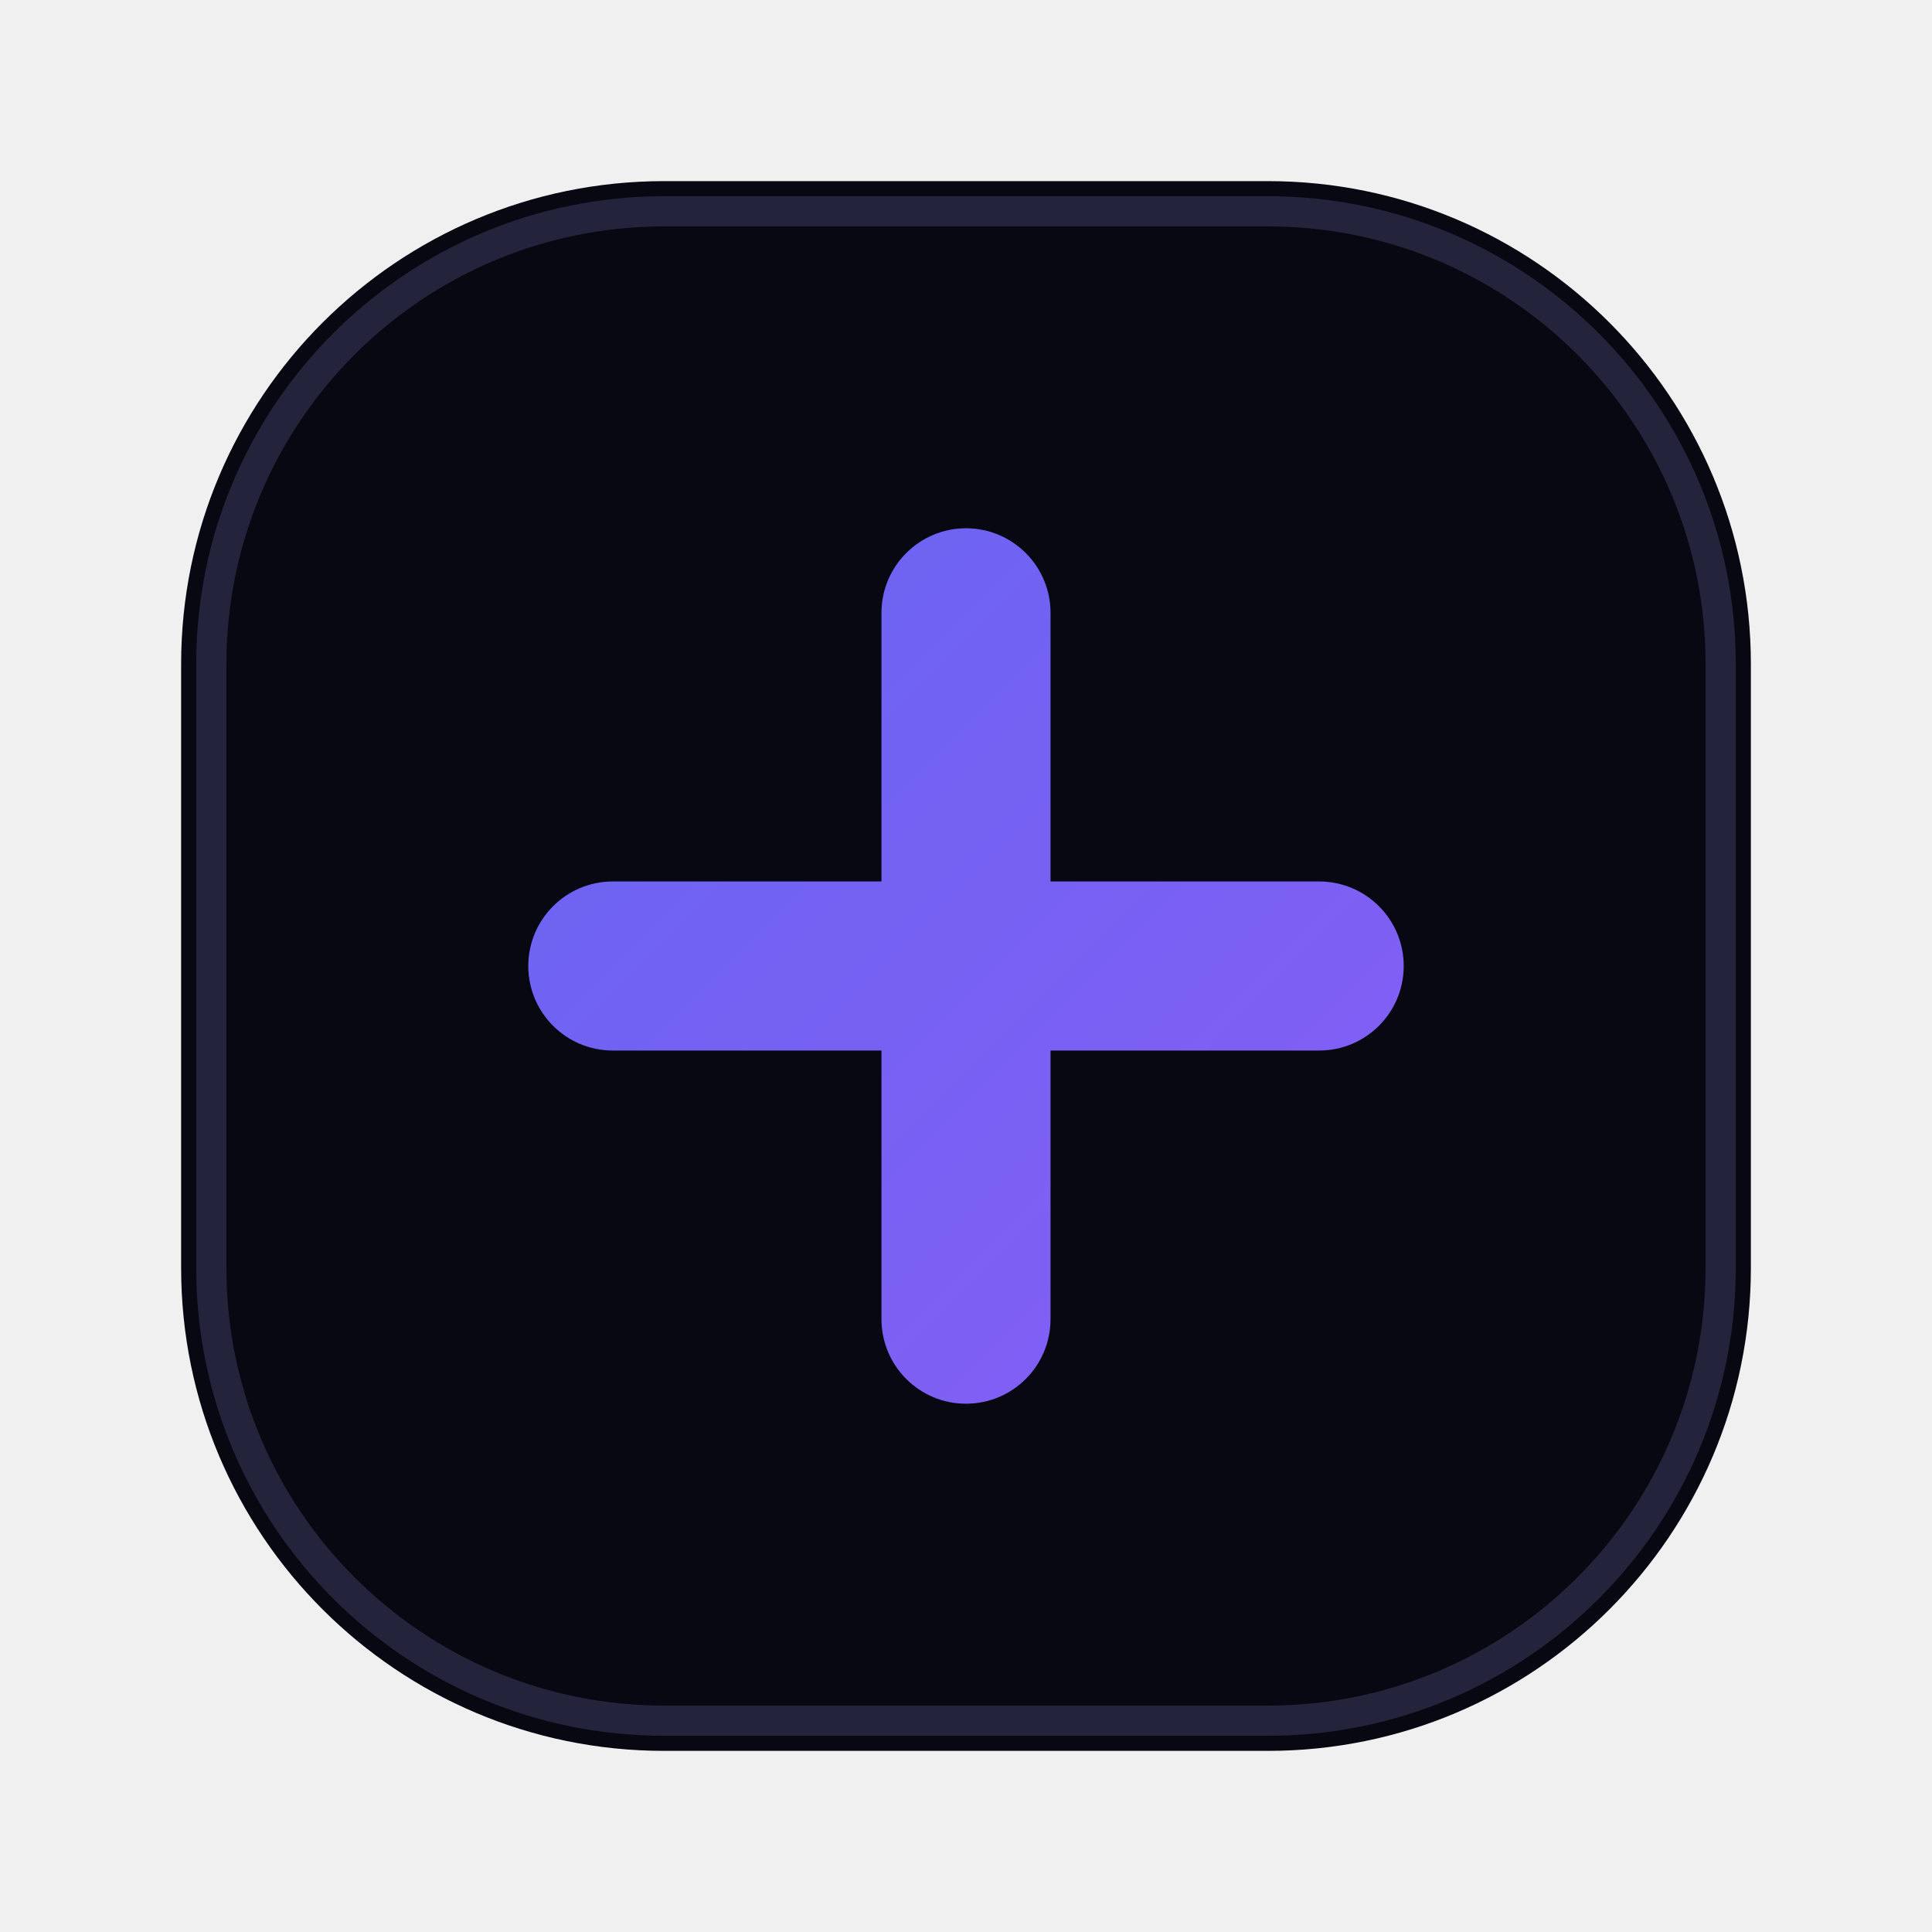
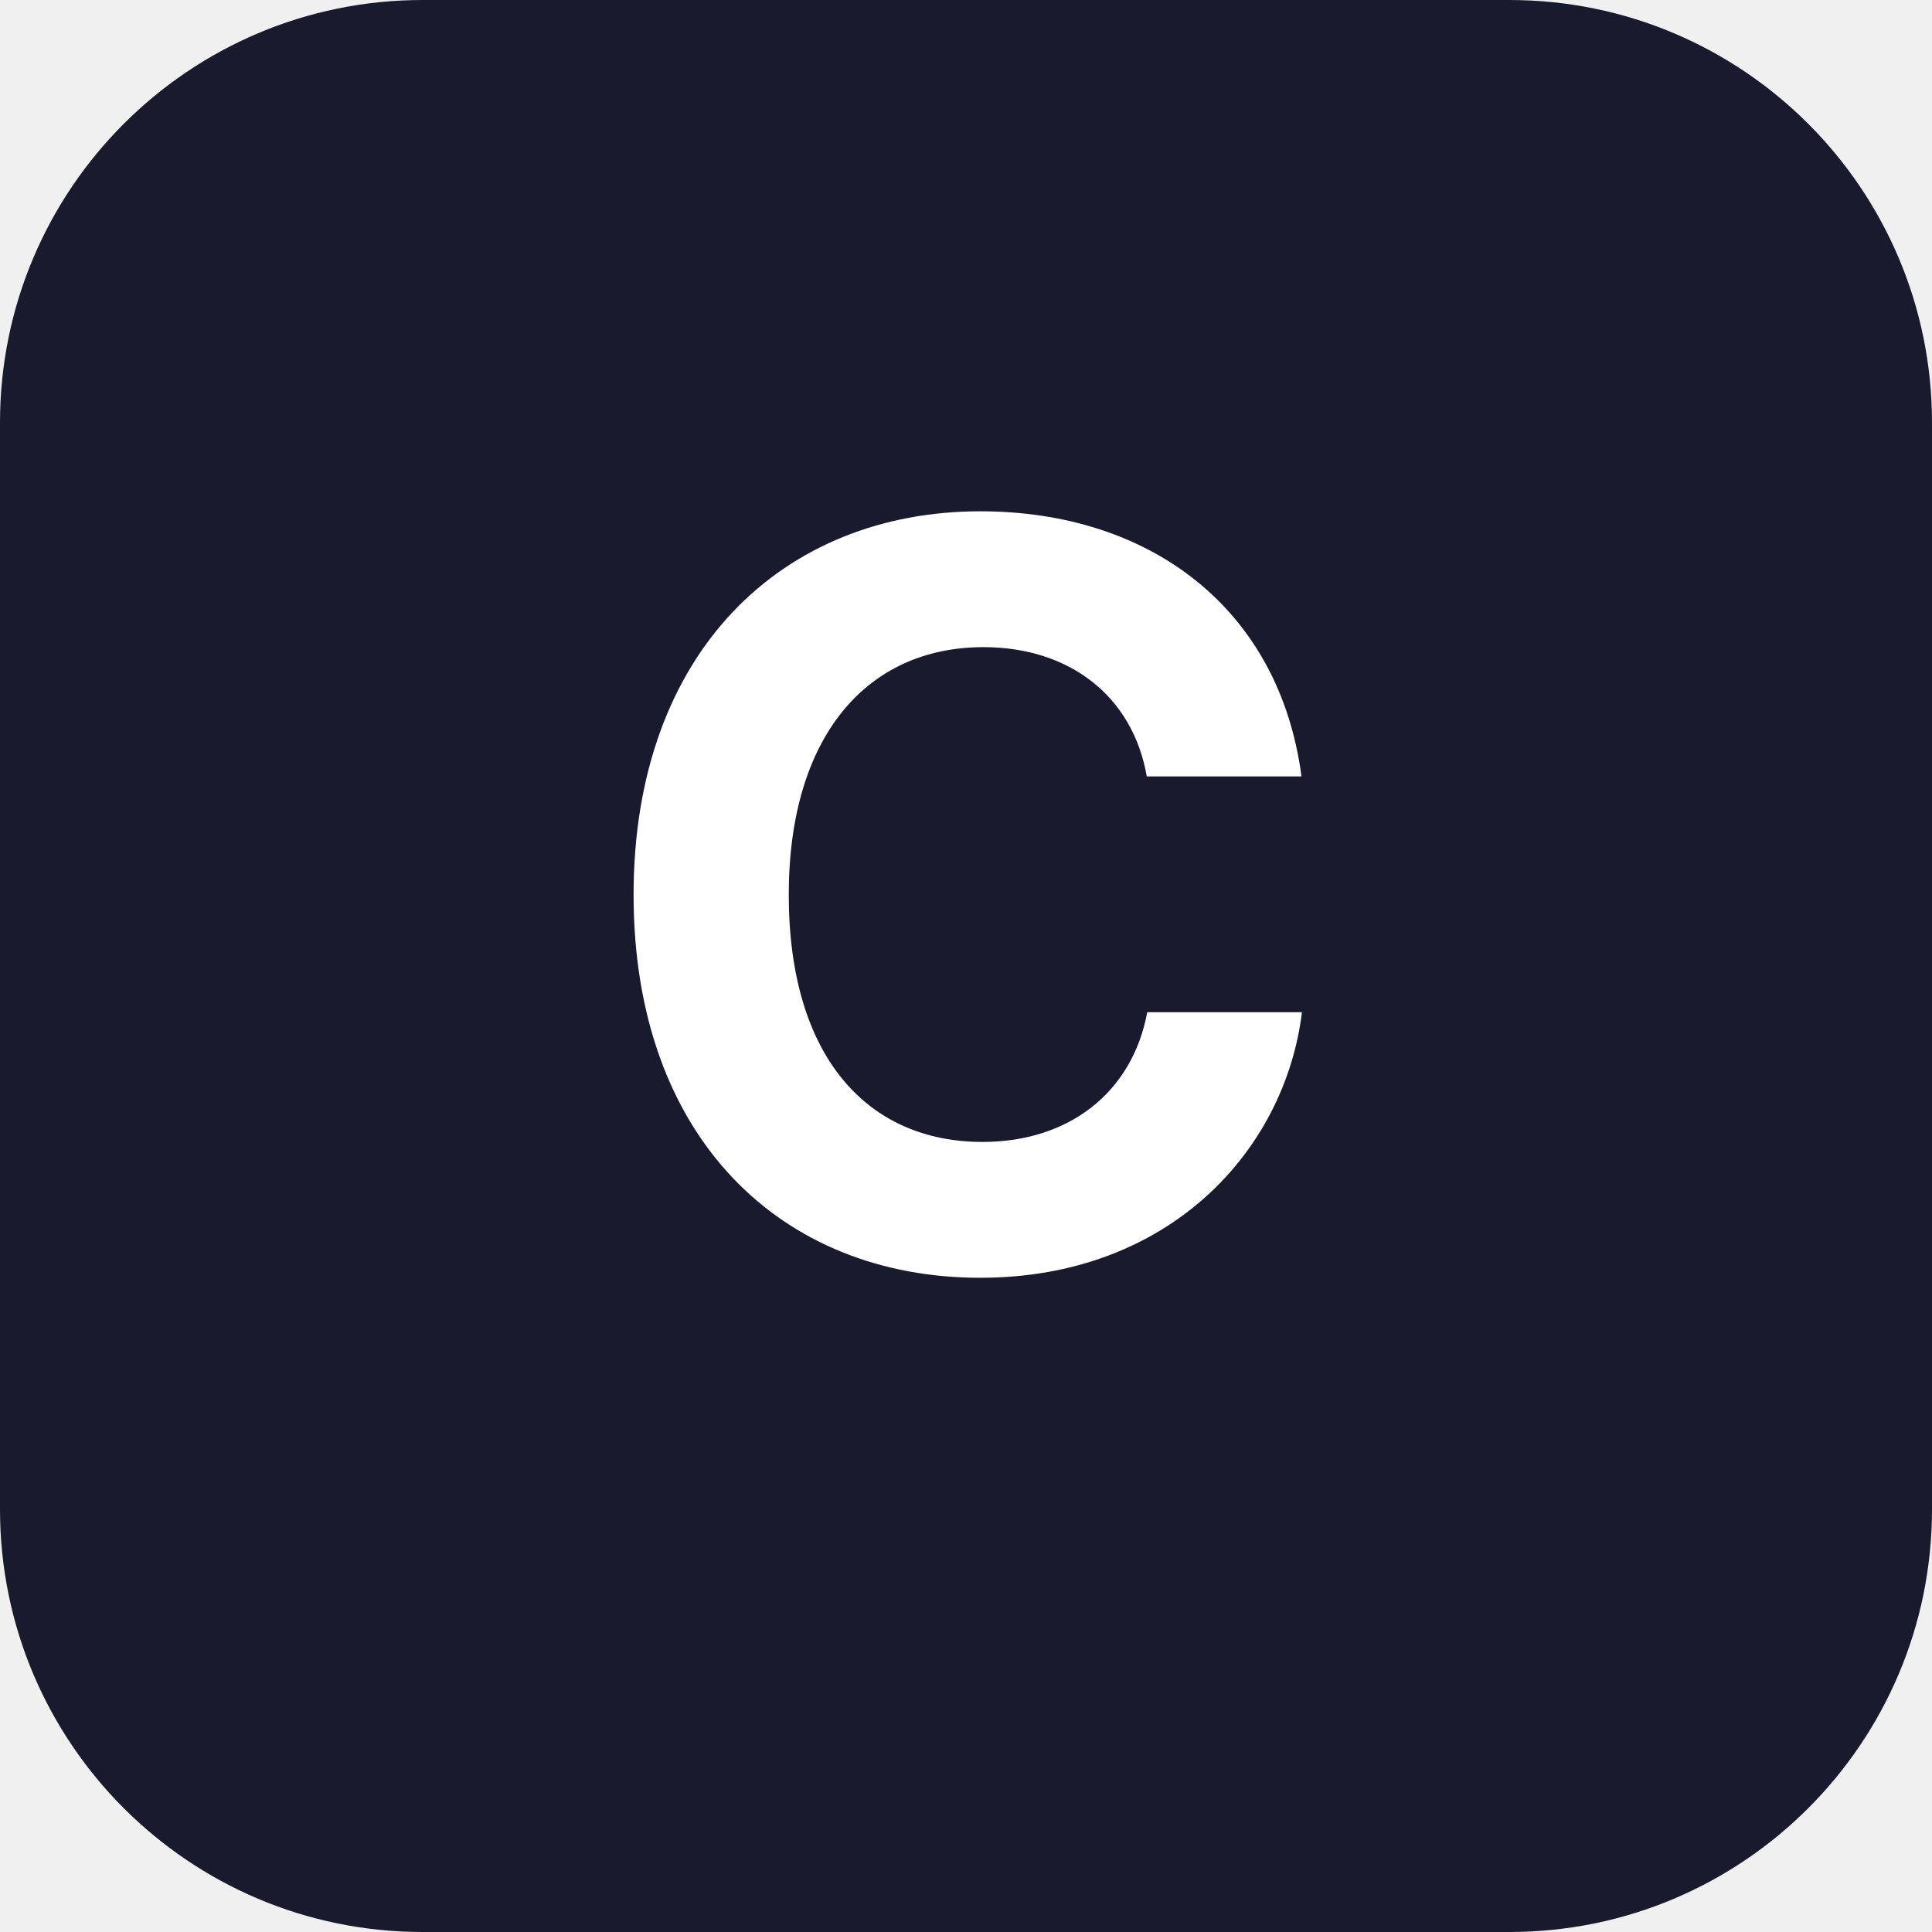
<svg xmlns="http://www.w3.org/2000/svg" viewBox="0 0 64 64" fill="none">
-   <defs>
-     <linearGradient id="g" x1="14" y1="14" x2="50" y2="50" gradientUnits="userSpaceOnUse">
-       <stop stop-color="#6366F1" />
-       <stop offset="1" stop-color="#8B5CF6" />
-     </linearGradient>
-   </defs>
-   <rect x="6" y="6" width="52" height="52" rx="16" fill="#080813" />
-   <rect x="7" y="7" width="50" height="50" rx="15" stroke="#23233C" />
-   <rect x="29.2" y="17.5" width="5.6" height="29" rx="2.8" fill="url(#g)" />
-   <rect x="17.5" y="29.2" width="29" height="5.6" rx="2.8" fill="url(#g)" />
+   <rect x="0" y="0" width="64" height="64" rx="14" fill="#1A1A2E" />
+   <text x="32" y="42" fill="#FFFFFF" font-family="Inter, Arial, sans-serif" font-size="34" font-weight="700" text-anchor="middle">
+     C
+   </text>
</svg>
